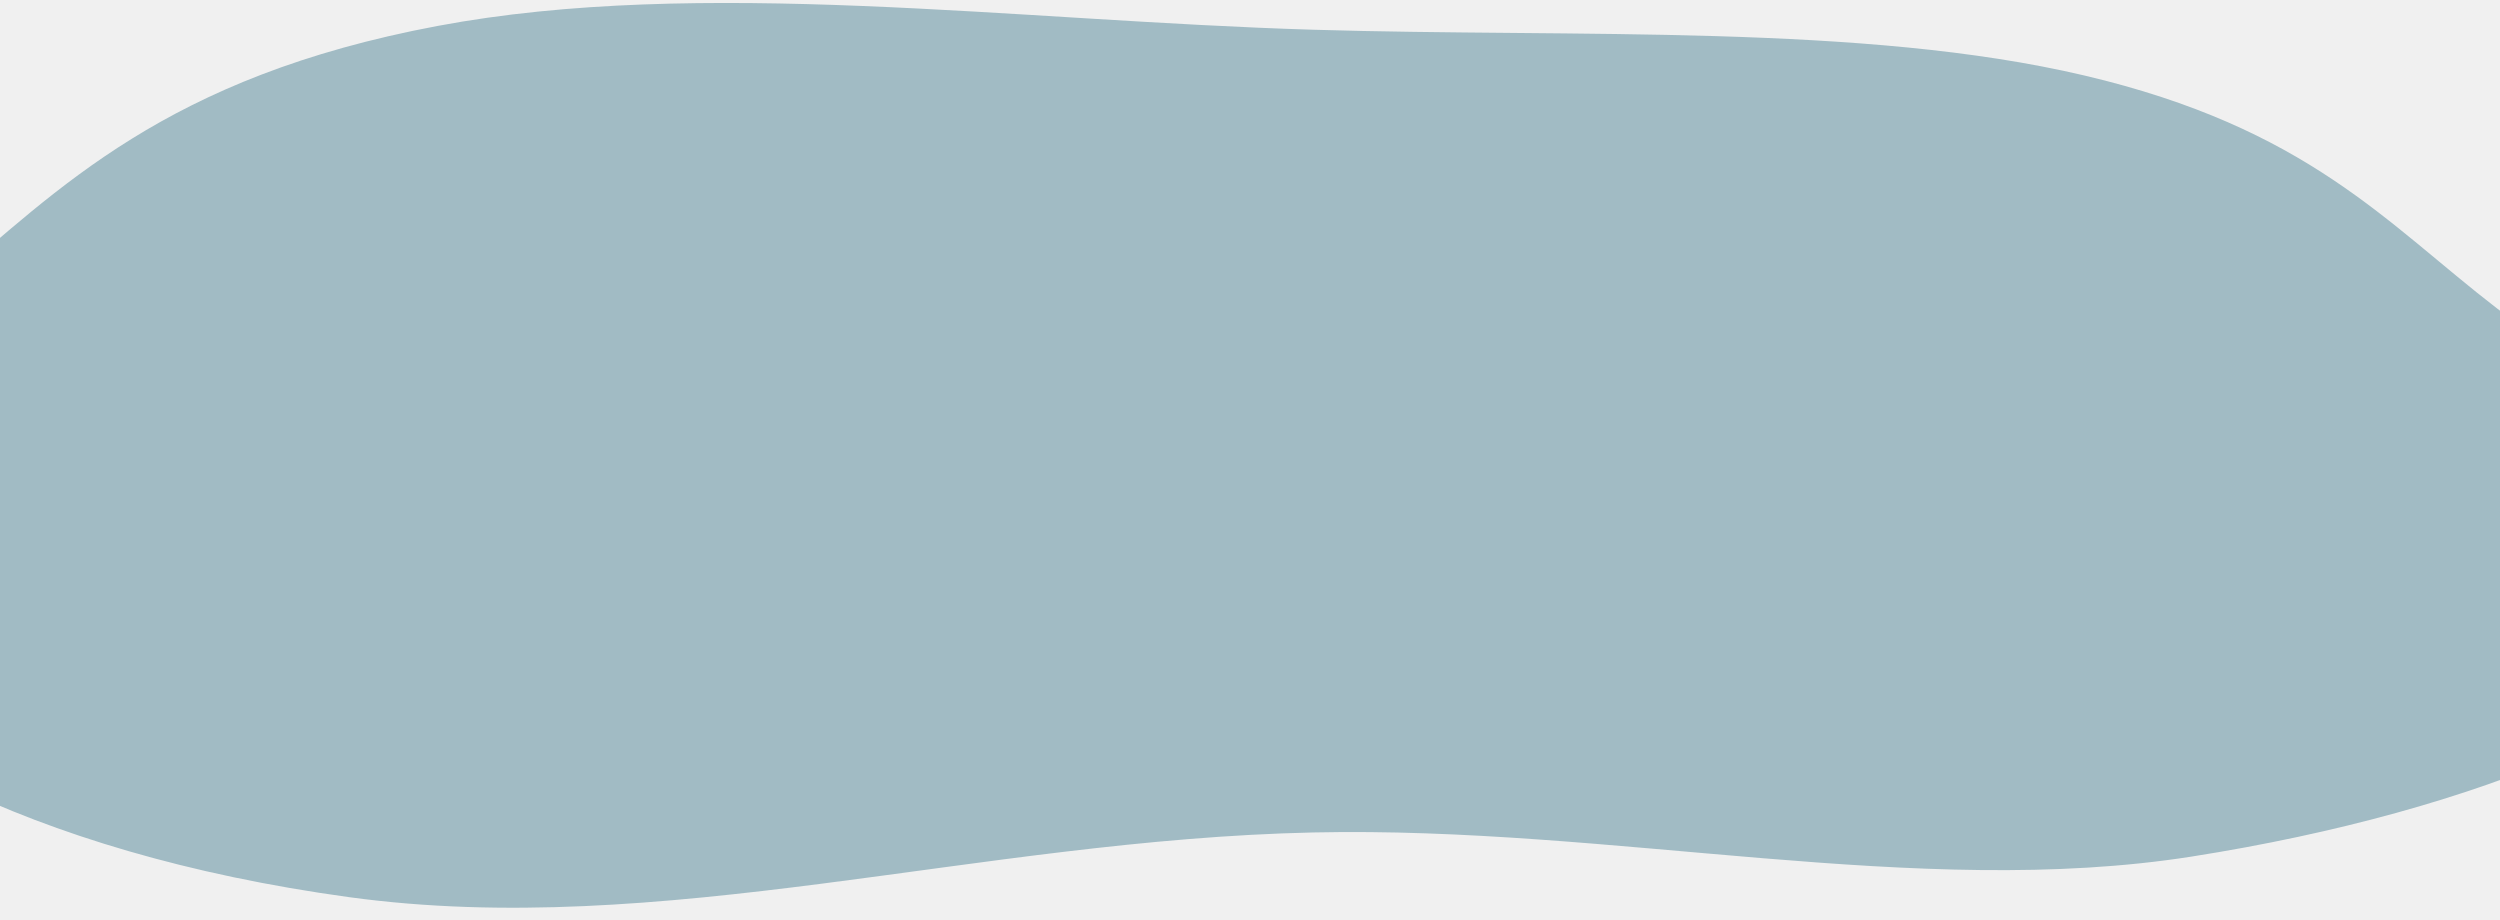
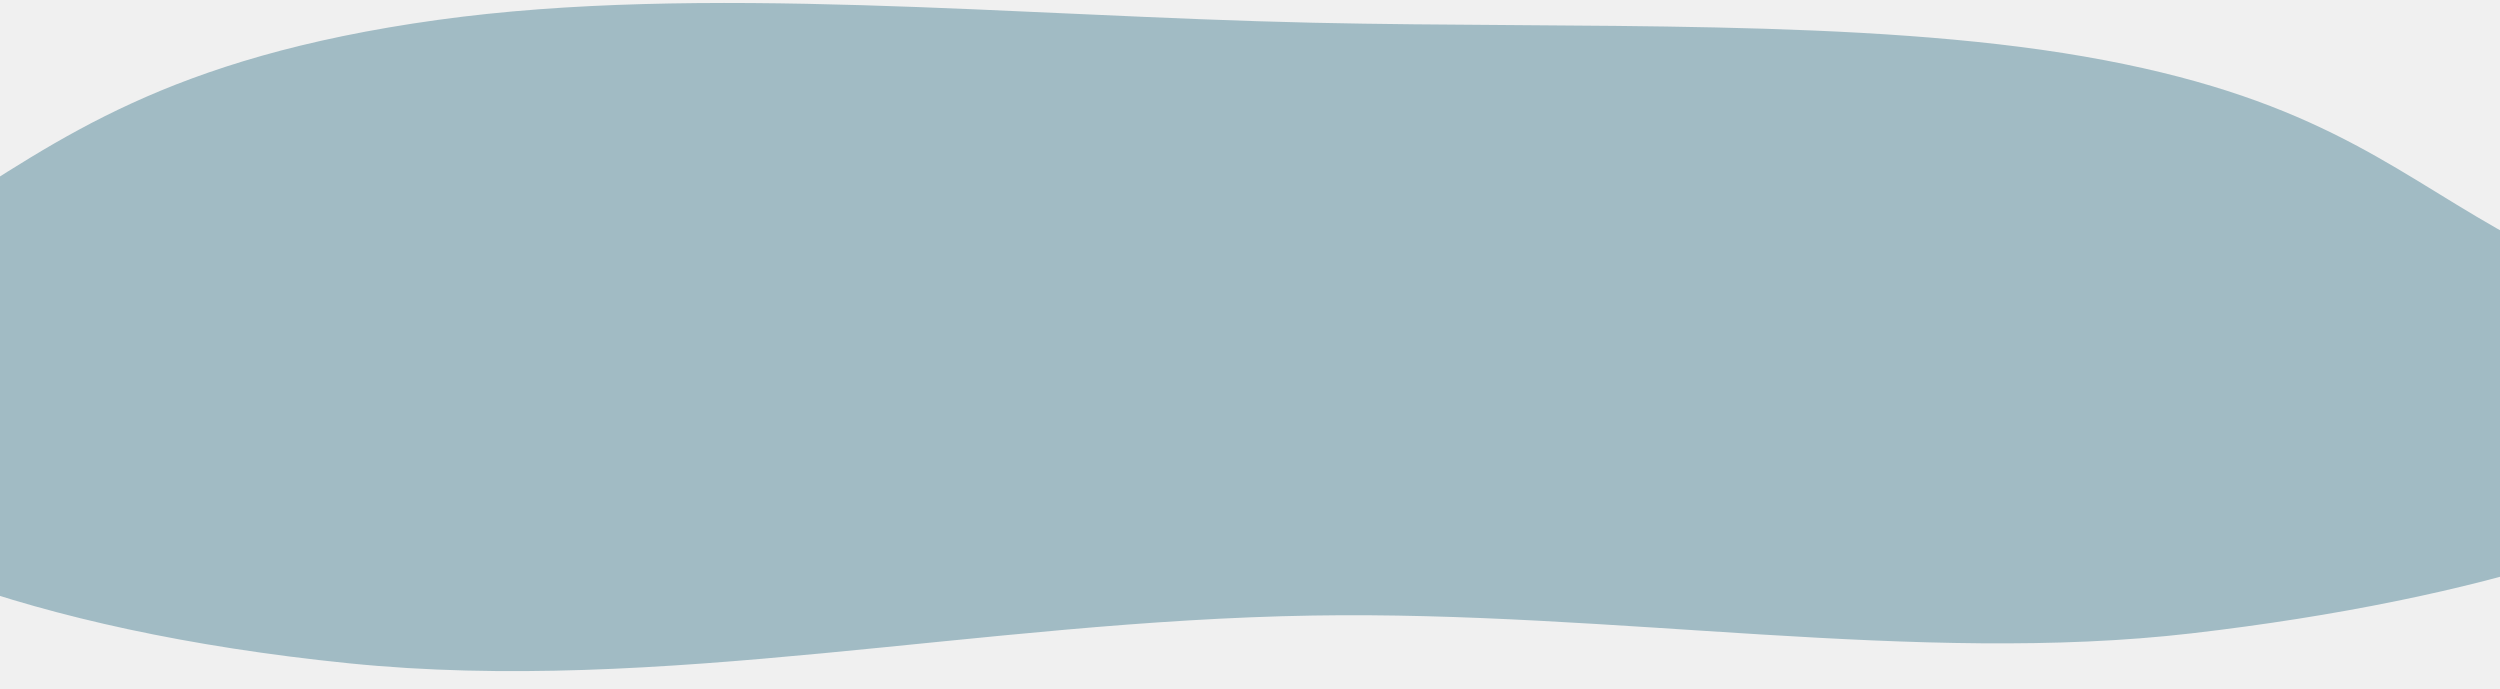
- <svg xmlns="http://www.w3.org/2000/svg" width="1680" height="618" viewBox="0 0 1680 618" fill="none">
+ <svg xmlns="http://www.w3.org/2000/svg" width="1680" height="463" viewBox="0 0 1680 463" fill="none">
  <g clip-path="url(#clip0)">
-     <path fill-rule="evenodd" clip-rule="evenodd" d="M882.416 19.976C1061.4 25.357 1252.28 15.807 1400.58 50.705C1550.8 86.055 1603.65 149.994 1677.87 207.167C1762.18 272.106 1900.14 335.672 1861.24 405.525C1820.8 478.132 1668.11 544.909 1472.68 575.633C1288.65 604.566 1084.34 554.964 882.416 559.41C657.344 564.365 444.111 631.608 234.589 602.892C17.314 573.114 -123.391 492.822 -175.709 414.391C-225.968 339.045 -123.477 264.711 -38.754 193.113C39.771 126.752 111.253 51.787 294.005 17.438C470.467 -15.728 682.106 13.954 882.416 19.976Z" fill="#A1BBC4" />
+     <path fill-rule="evenodd" clip-rule="evenodd" d="M882.416 15.275C1061.4 19.248 1252.28 12.196 1400.58 37.968C1550.8 64.074 1603.65 111.292 1677.87 153.513C1762.18 201.47 1900.14 248.412 1861.24 299.998C1820.8 353.617 1668.11 402.932 1472.68 425.621C1288.65 446.987 1084.34 410.357 882.416 413.64C657.344 417.299 444.111 466.957 234.589 445.751C17.314 423.76 -123.391 364.466 -175.709 306.545C-225.968 250.903 -123.477 196.009 -38.754 143.134C39.771 94.127 111.253 38.767 294.005 13.401C470.467 -11.092 682.106 10.828 882.416 15.275Z" fill="#A1BBC4" />
  </g>
  <defs>
    <clipPath id="clip0">
-       <rect width="1680" height="618" fill="white" />
+       <rect width="1680" height="463" fill="white" />
    </clipPath>
  </defs>
</svg>
